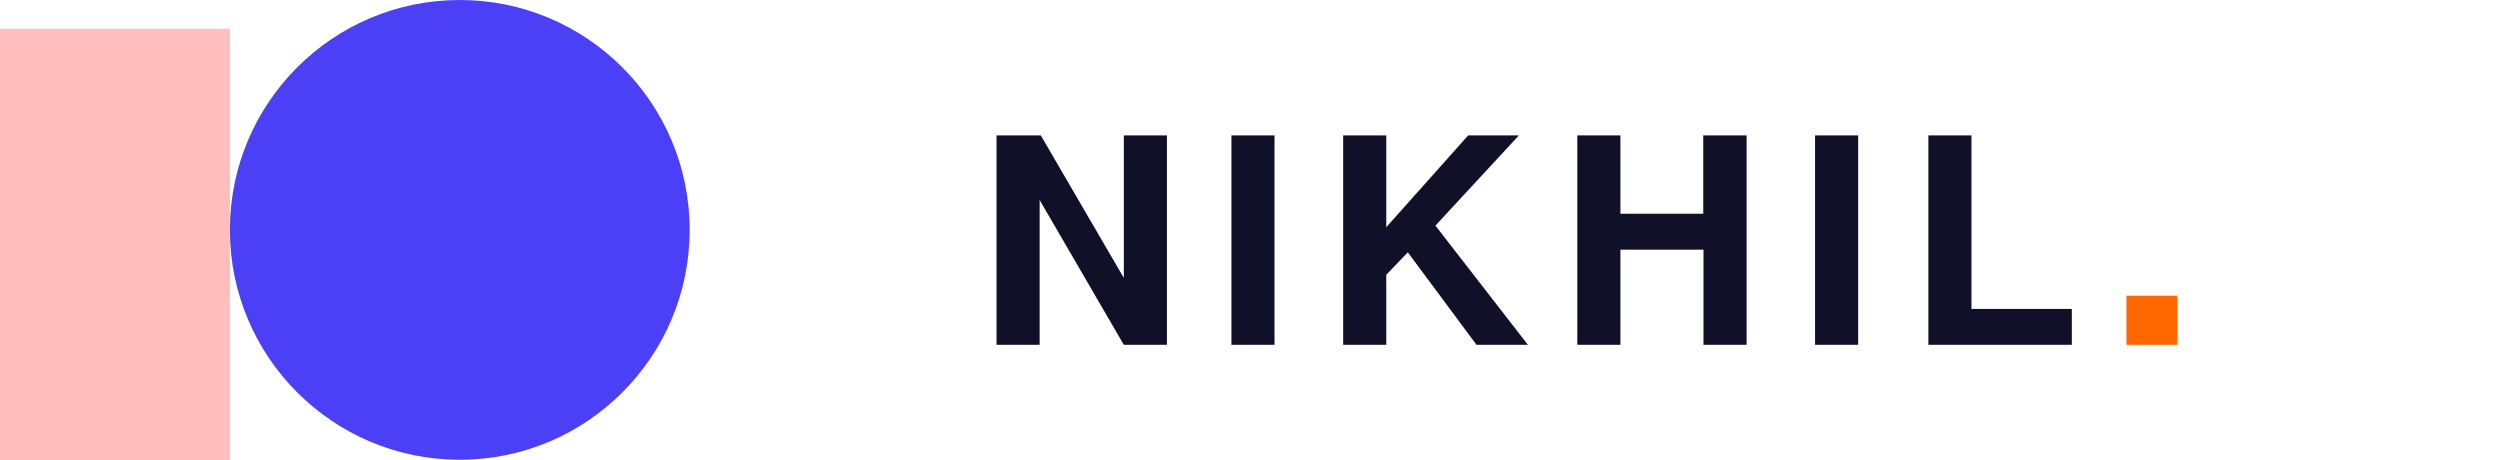
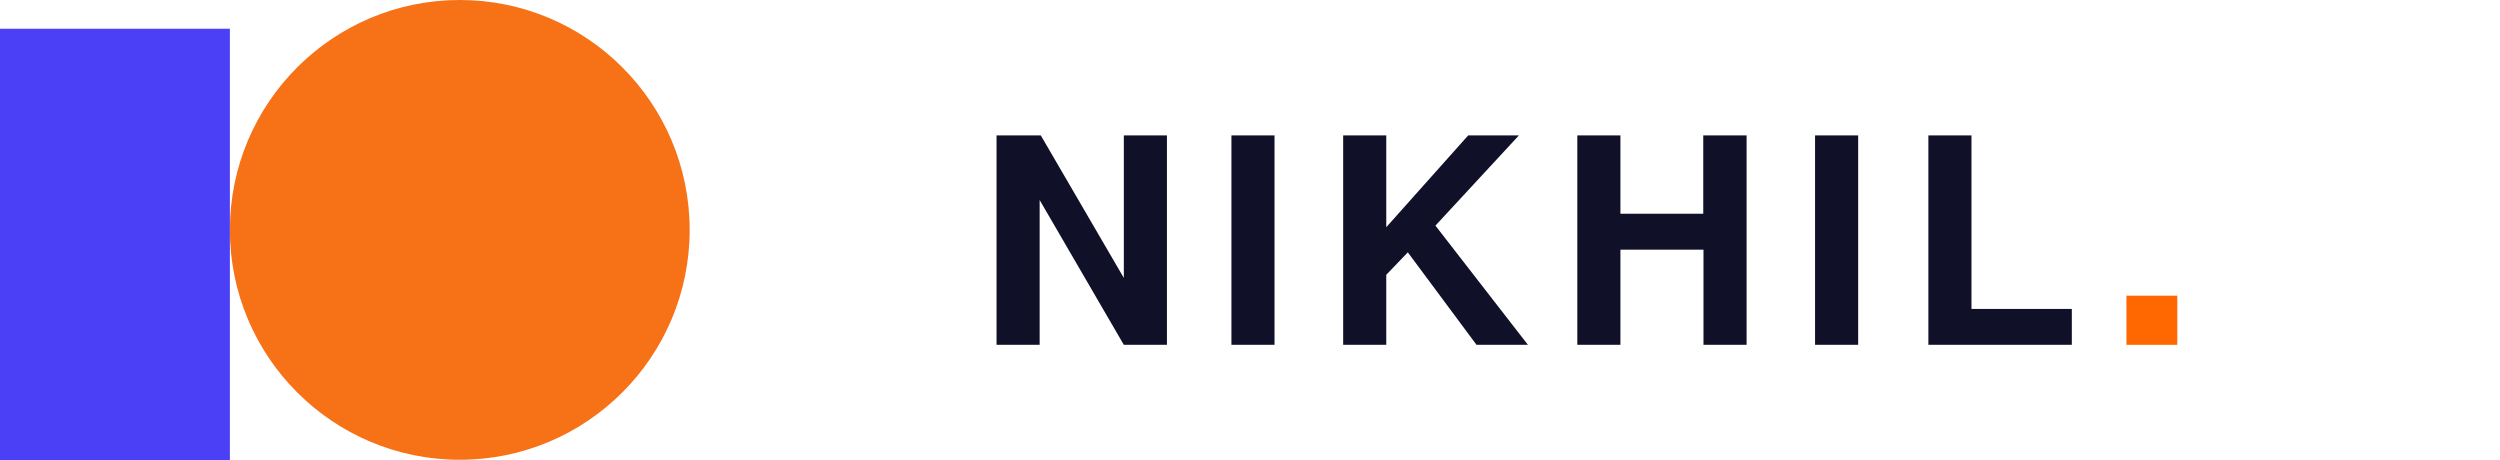
<svg xmlns="http://www.w3.org/2000/svg" width="174" height="32" viewBox="0 0 174 32" fill="none">
  <text x="68" y="24" font-family="Helvetica, Arial, sans-serif" font-size="20" font-weight="600" fill="#111029" letter-spacing="2">NIKHIL</text>
  <rect x="148" y="20.58" width="3.54" height="3.42" fill="#FF6800" />
-   <rect x="18" width="32" height="16" transform="rotate(90 16 0)" fill="#FFBDBD" />
-   <circle cx="32" cy="16" r="16" fill="#4C40F7" />
+   <rect x="18" width="32" height="16" transform="rotate(90 16 0)" fill="#4C40F7" />
+   <circle cx="32" cy="16" r="16" fill="#f77116" />
</svg>
